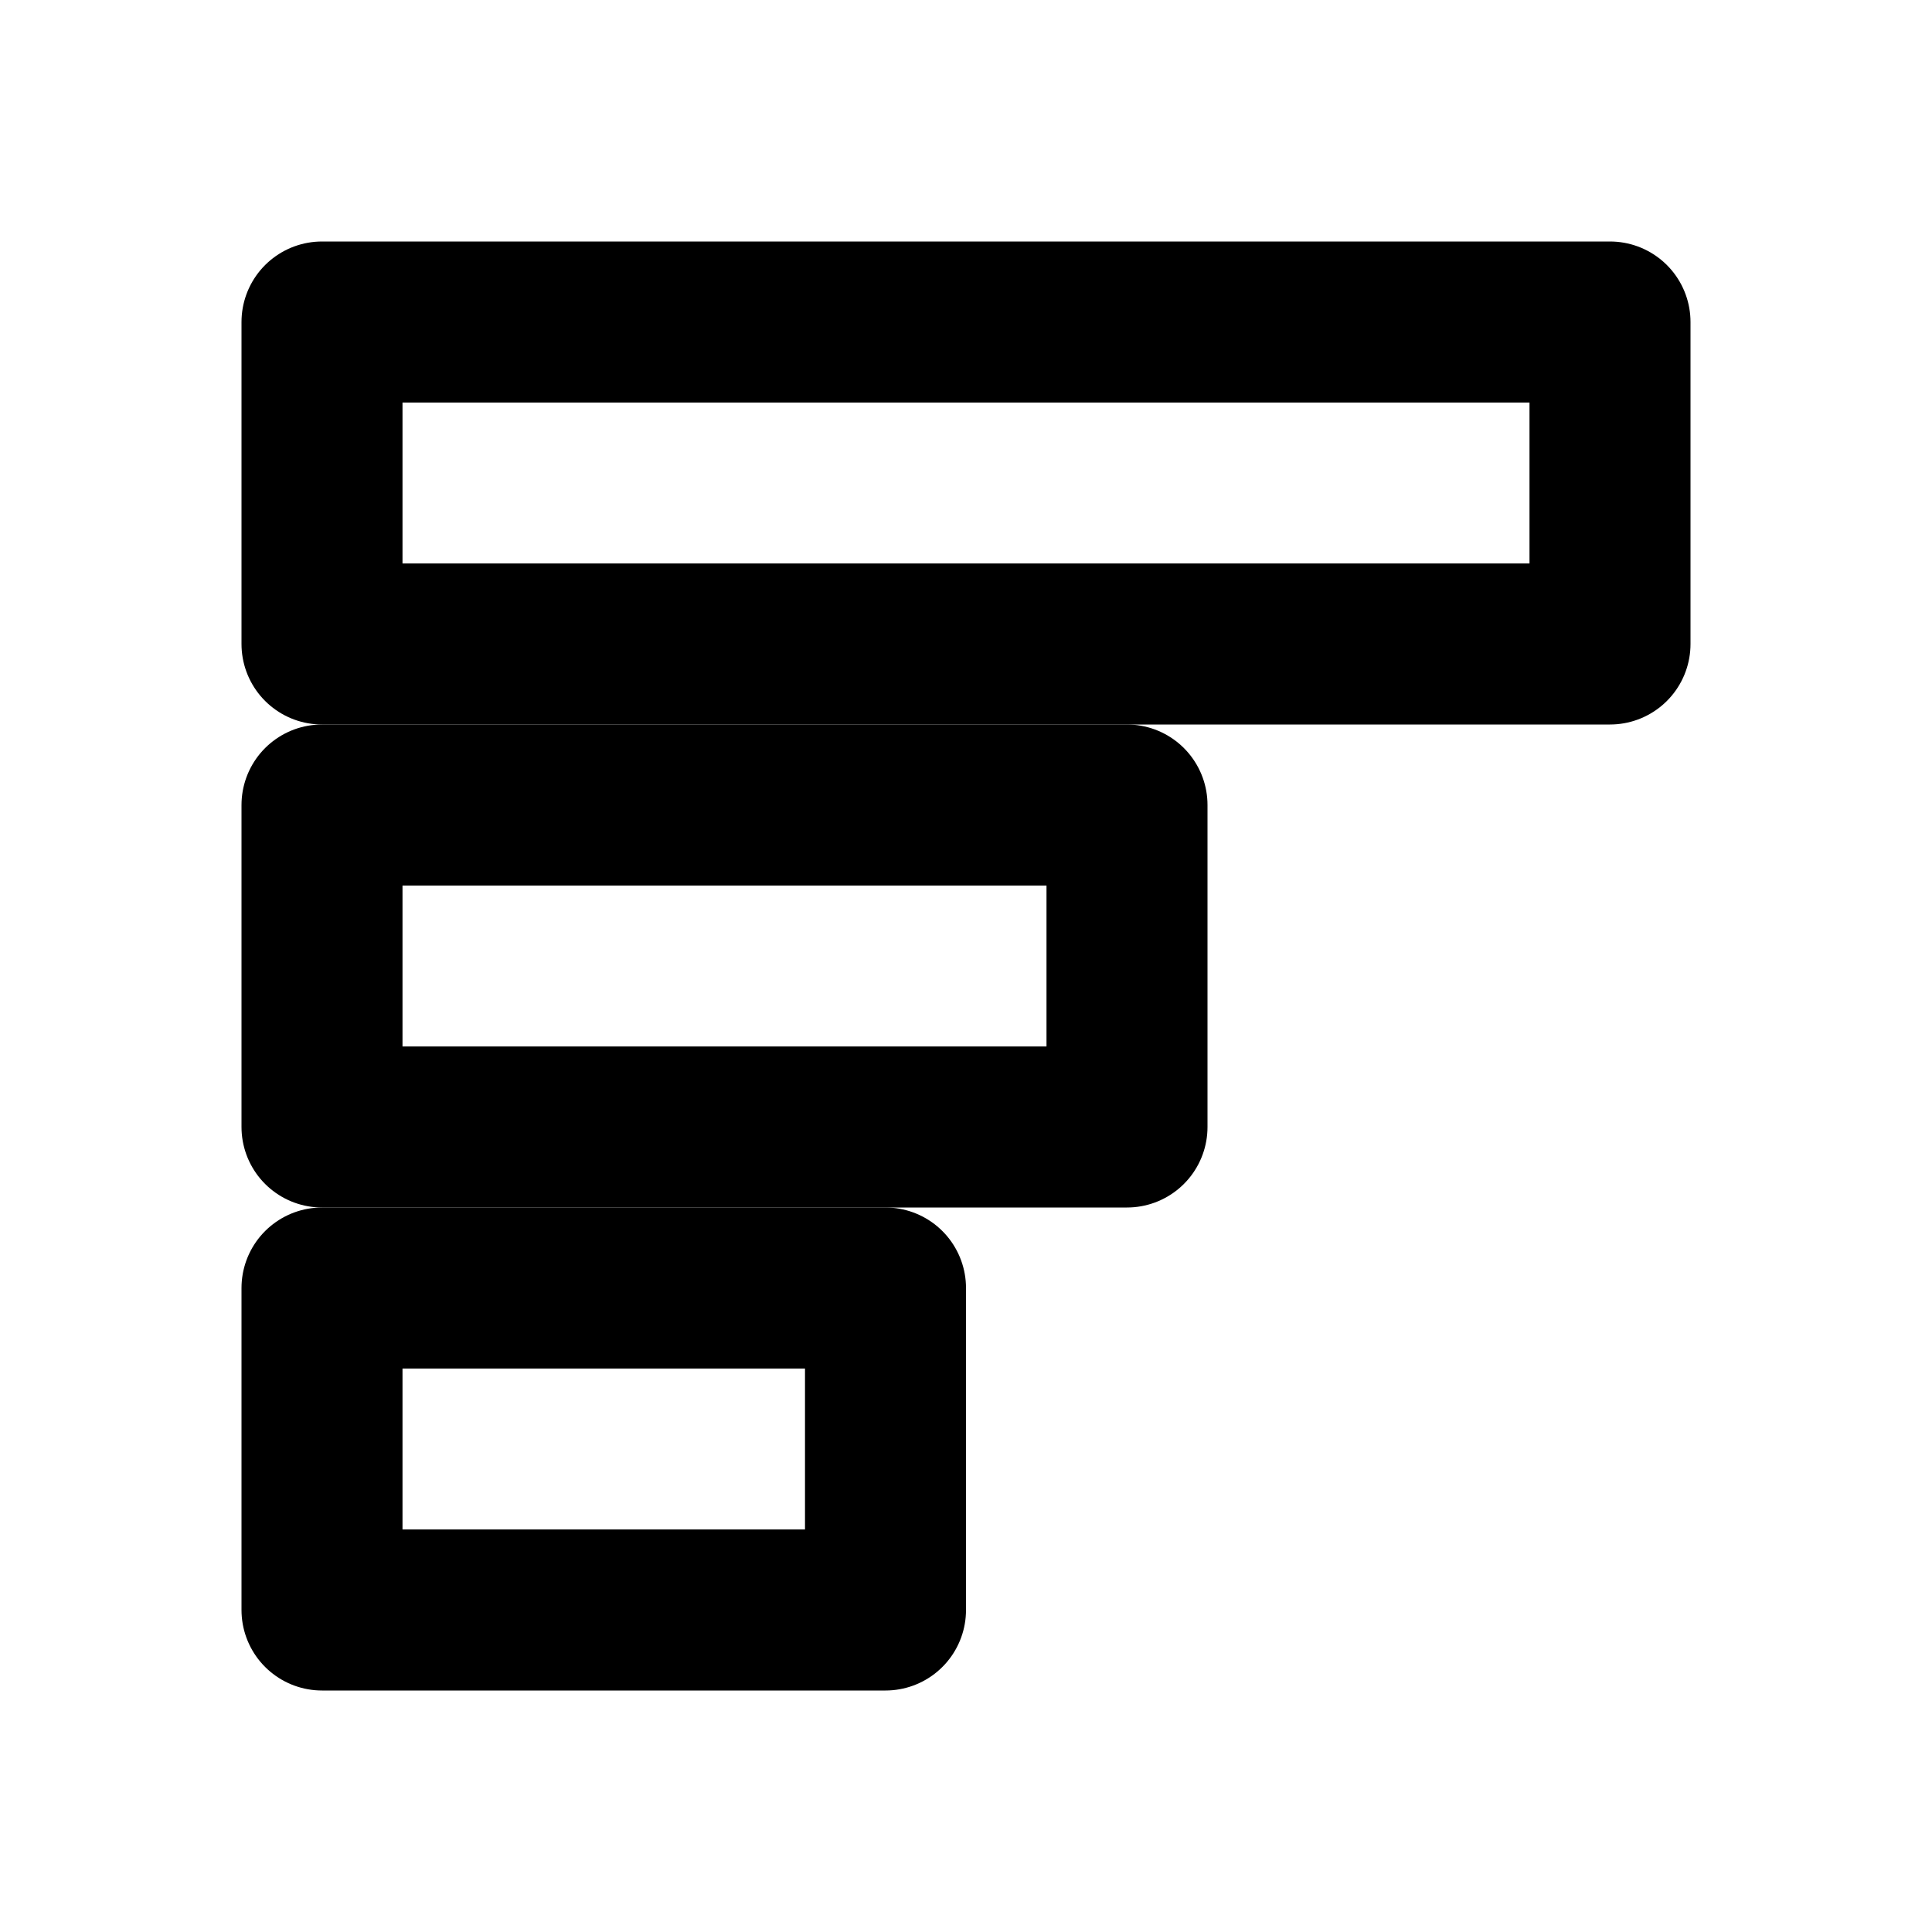
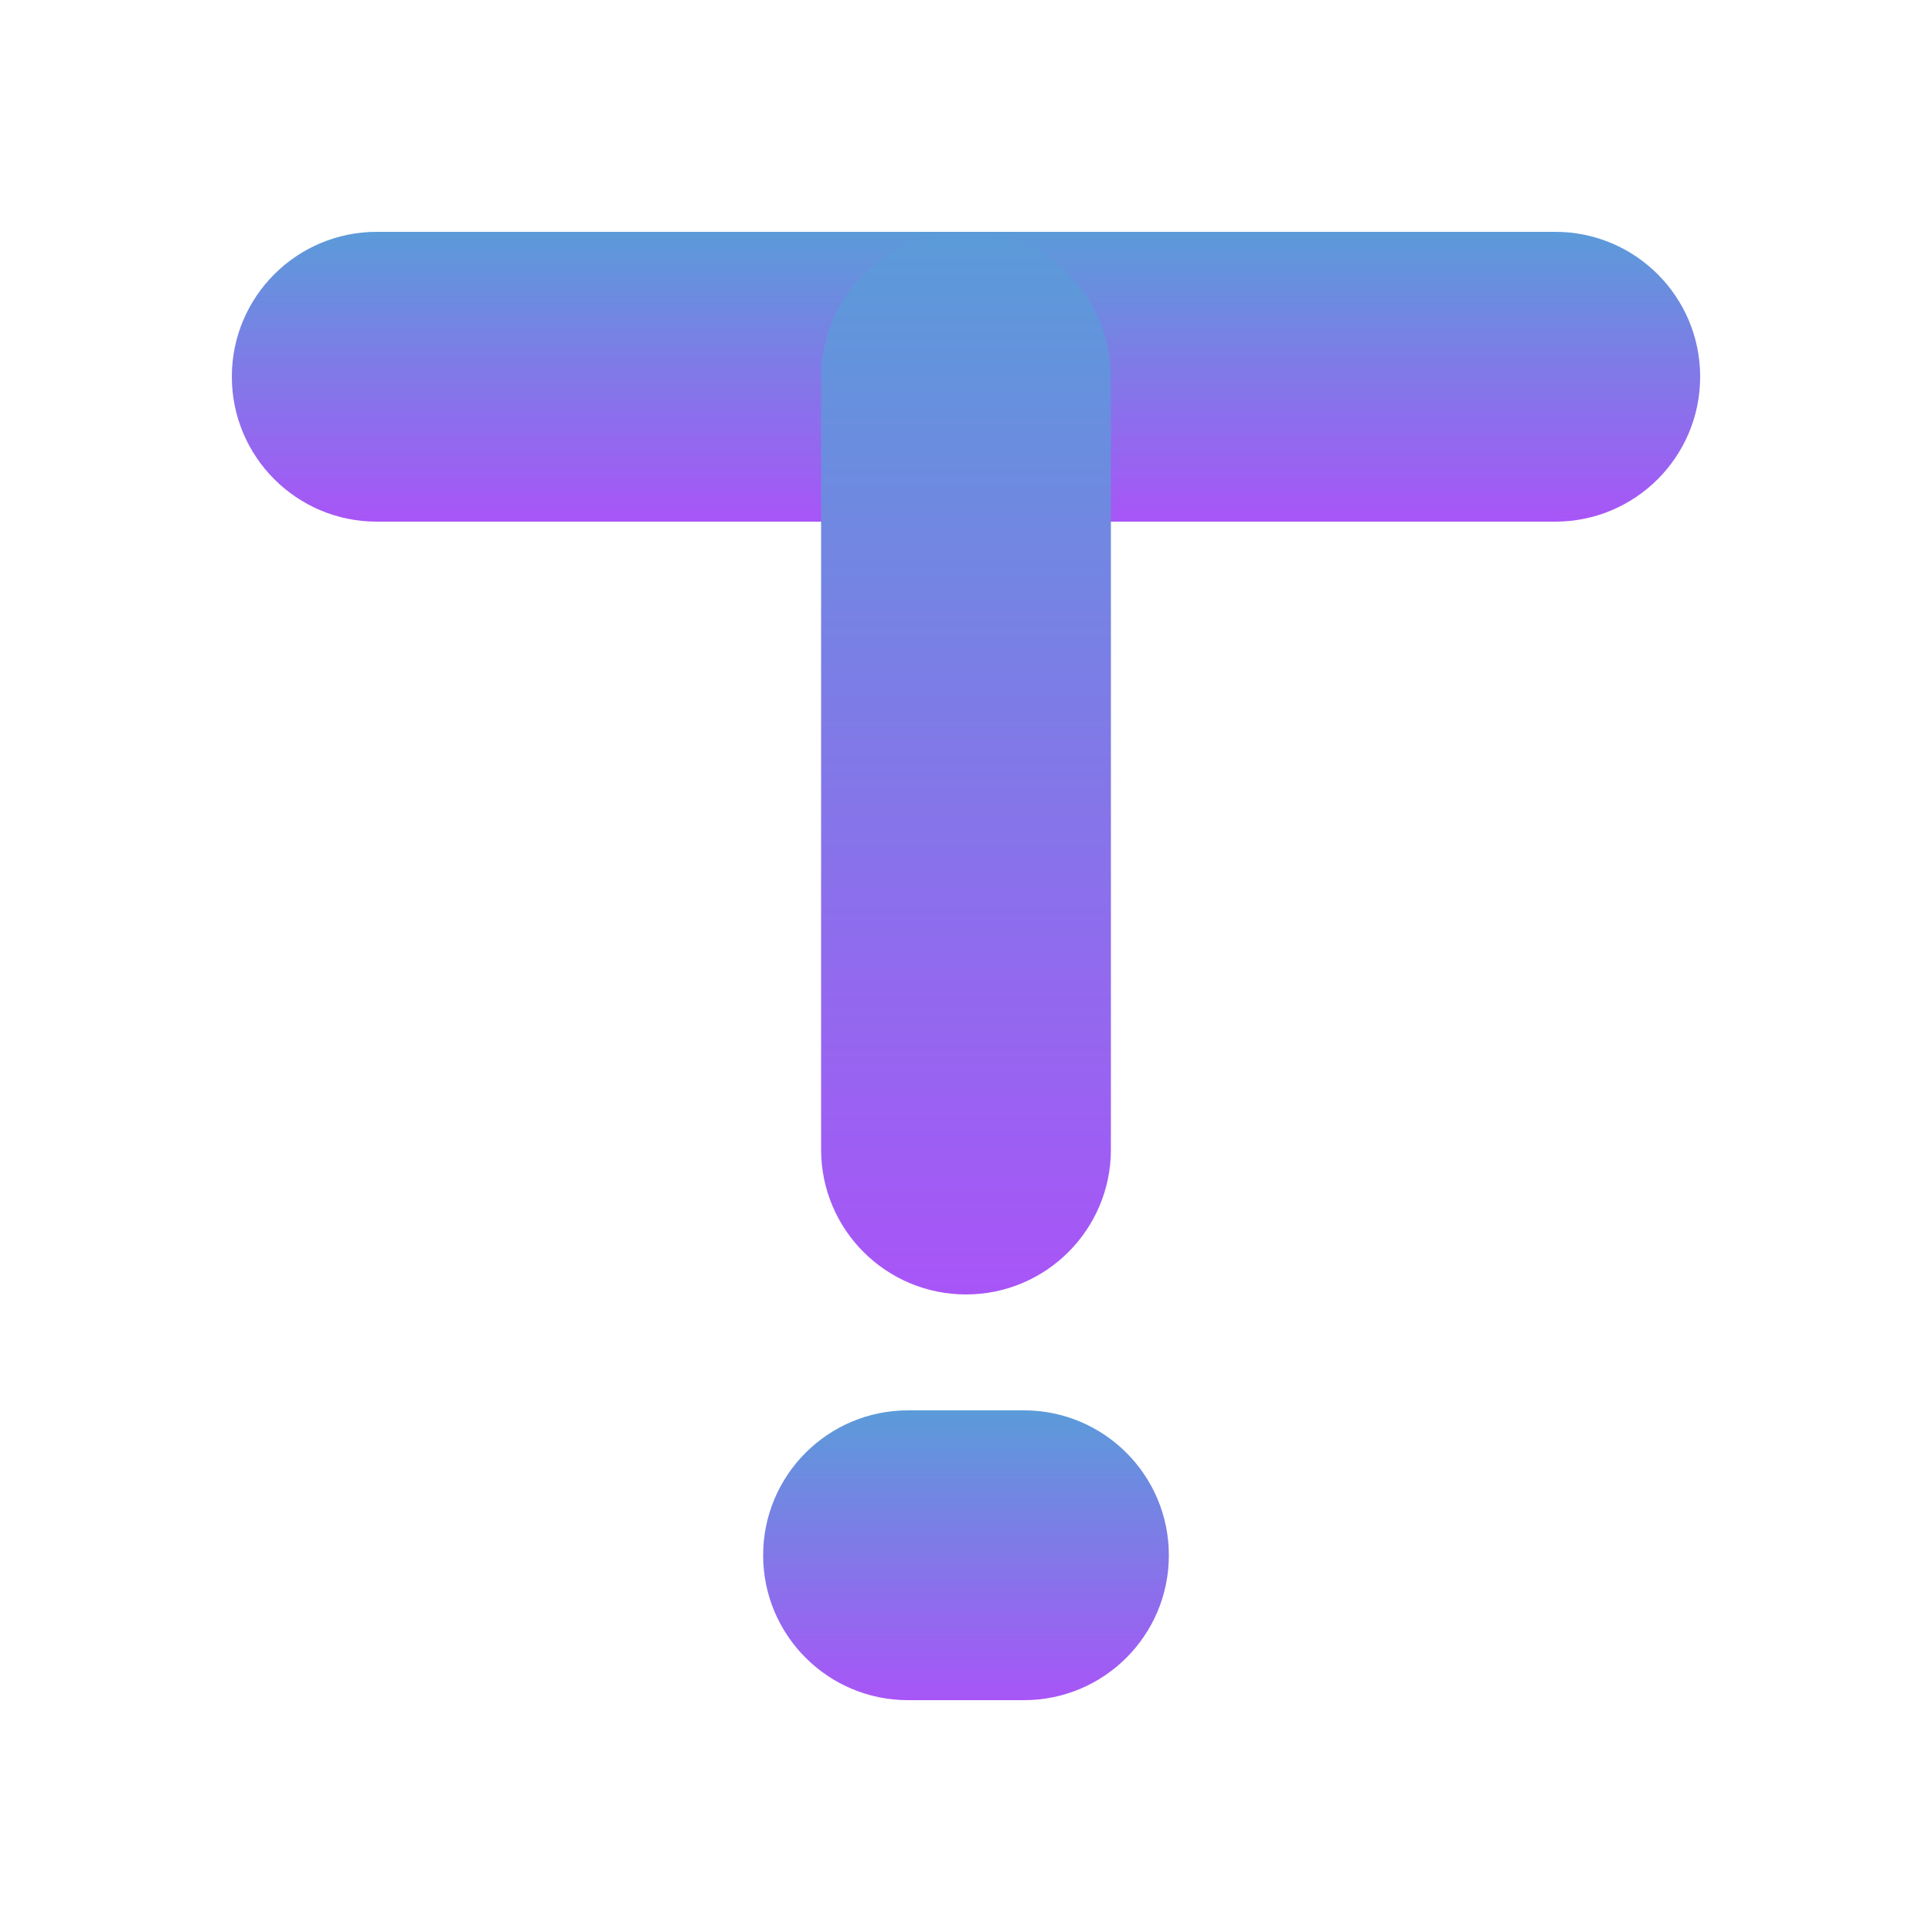
- <svg xmlns="http://www.w3.org/2000/svg" width="24" height="24" viewBox="0 0 24 24" fill="none" stroke="currentColor" stroke-width="2" stroke-linecap="round" stroke-linejoin="round">
-   <path d="M4 4h16v4H4z" />
-   <path d="M4 10h10v4H4z" />
-   <path d="M4 16h7v4H4z" />
+ <svg xmlns="http://www.w3.org/2000/svg" width="200" height="200" viewBox="0 0 200 200">
+   <defs>
+     <linearGradient id="grad-t" x1="0%" y1="0%" x2="0%" y2="100%">
+       <stop offset="0%" stop-color="#5B9BD9" />
+       <stop offset="100%" stop-color="#A855F7" />
+     </linearGradient>
+   </defs>
+   <rect x="24" y="24" width="152" height="30" rx="15" fill="url(#grad-t)" />
+   <rect x="85" y="24" width="30" height="110" rx="15" fill="url(#grad-t)" />
+   <rect x="79" y="146" width="42" height="30" rx="15" fill="url(#grad-t)" />
</svg>
